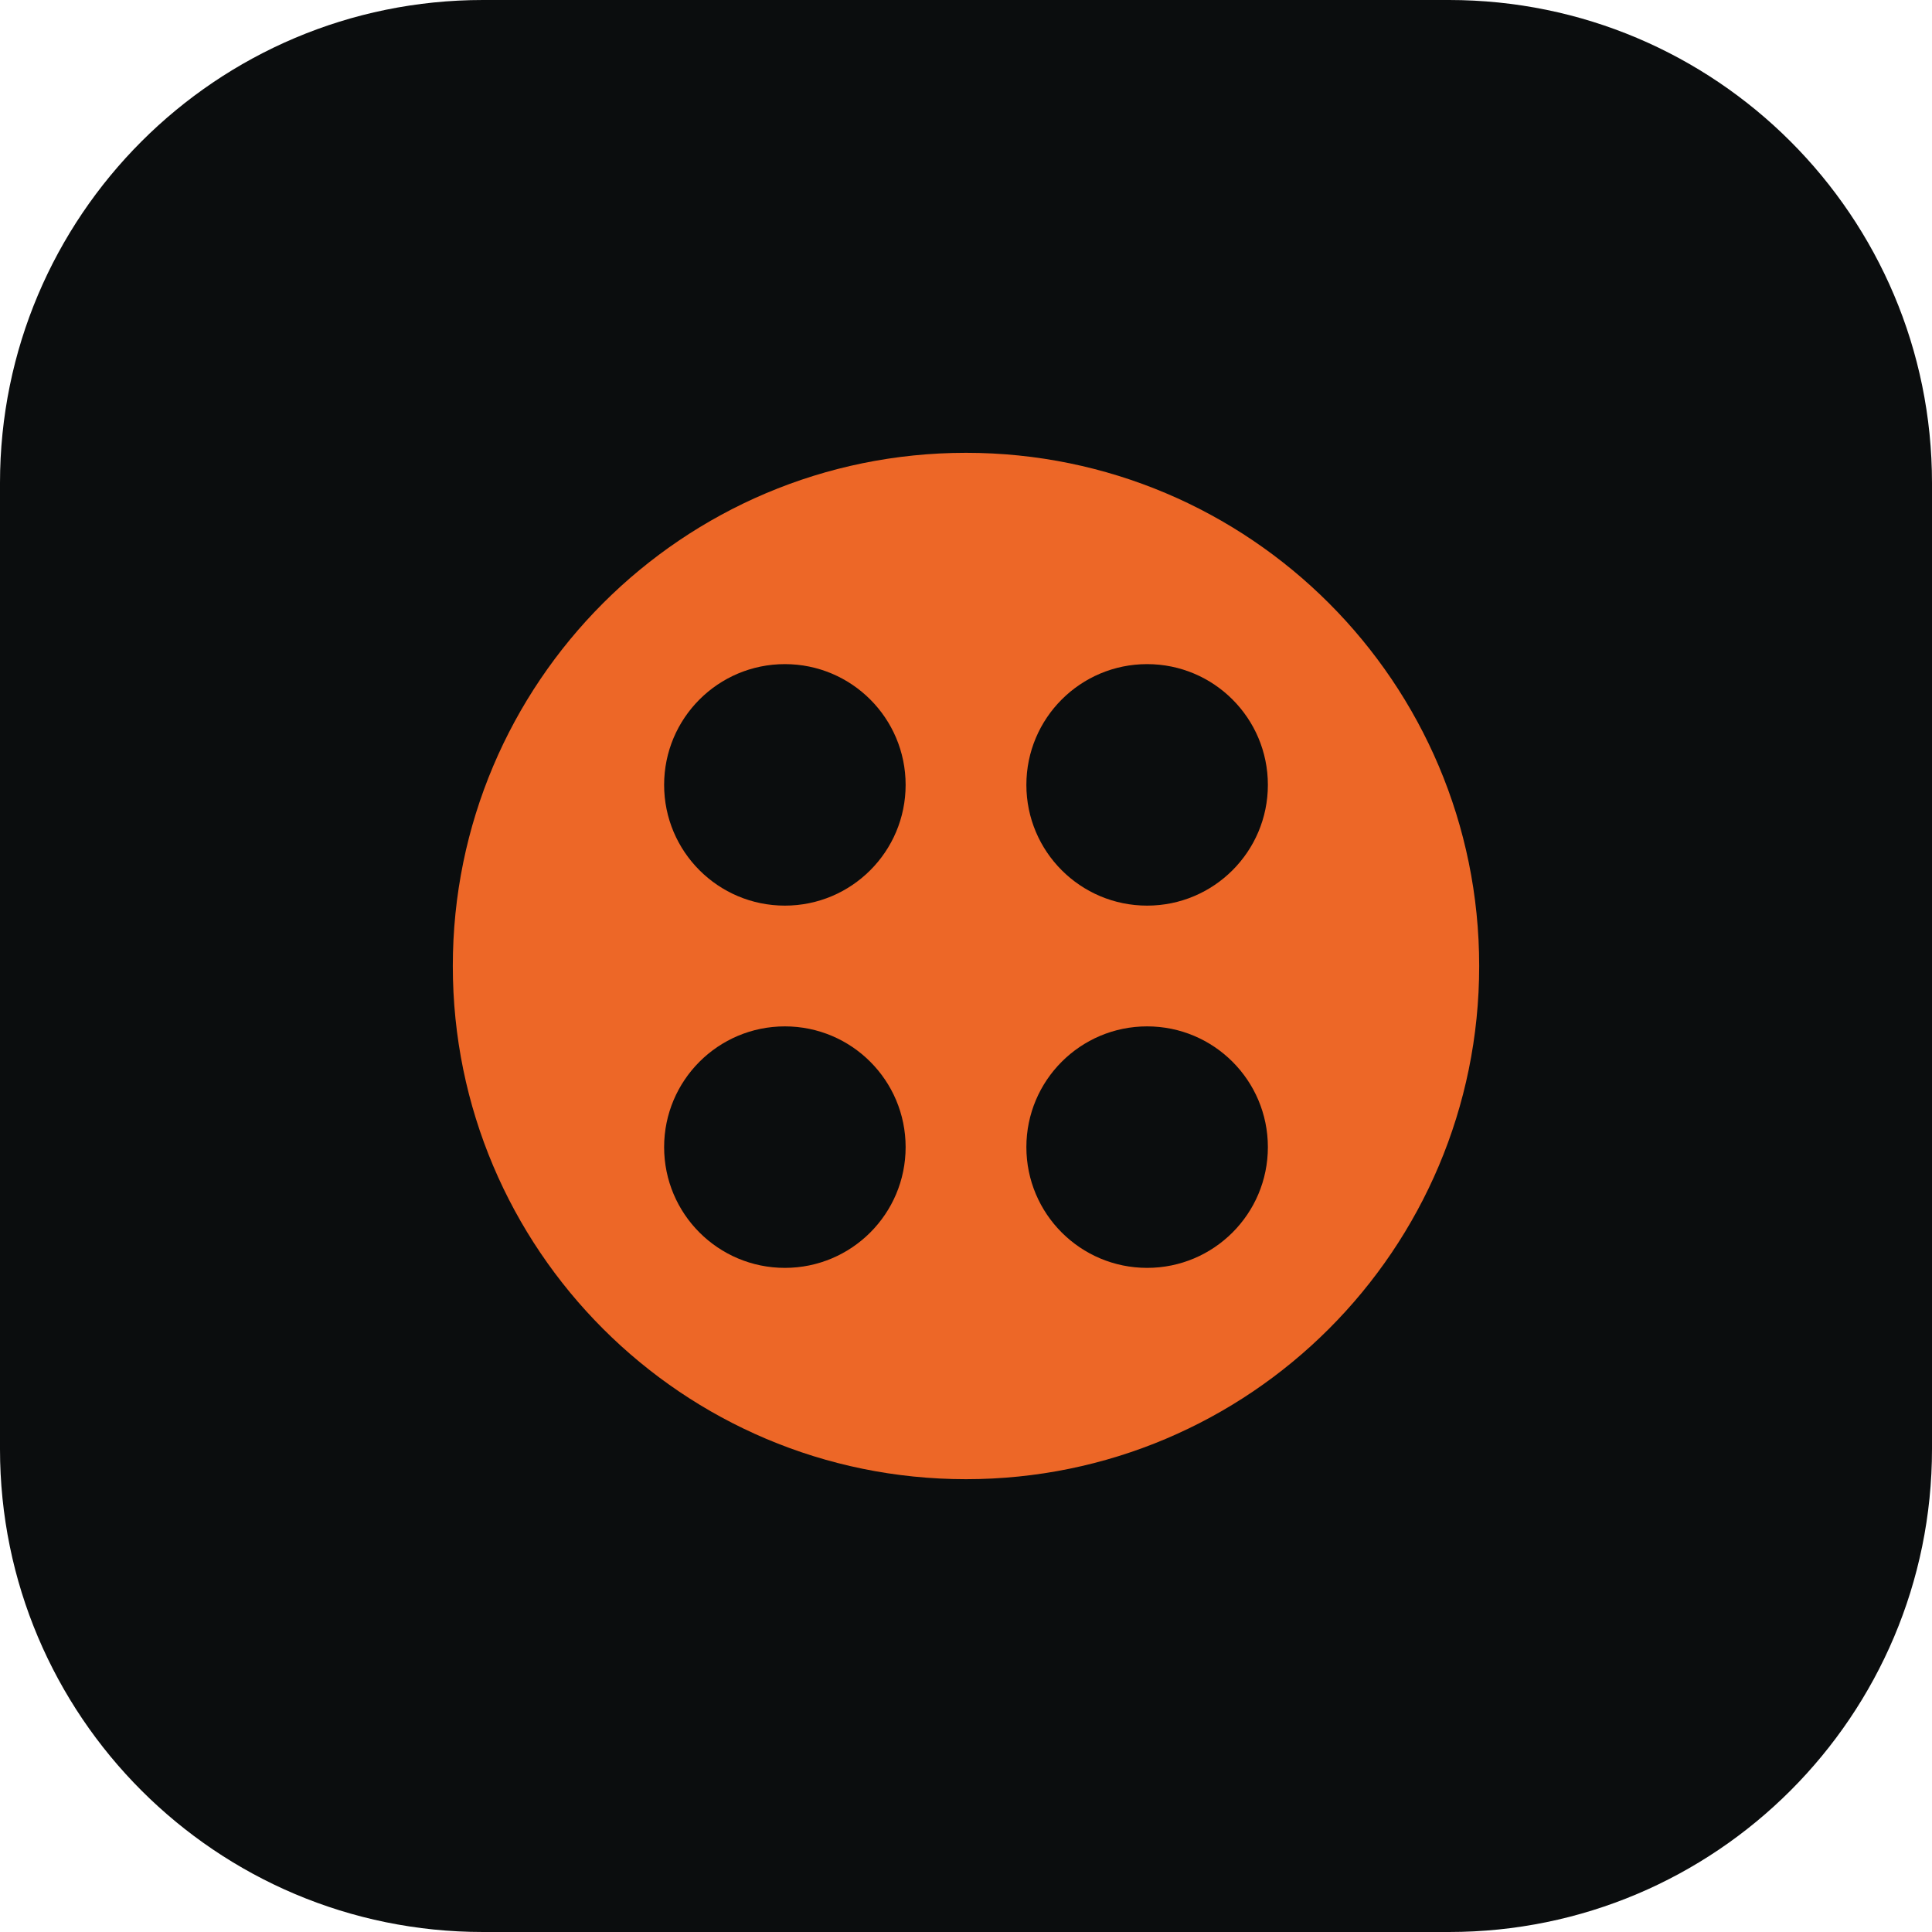
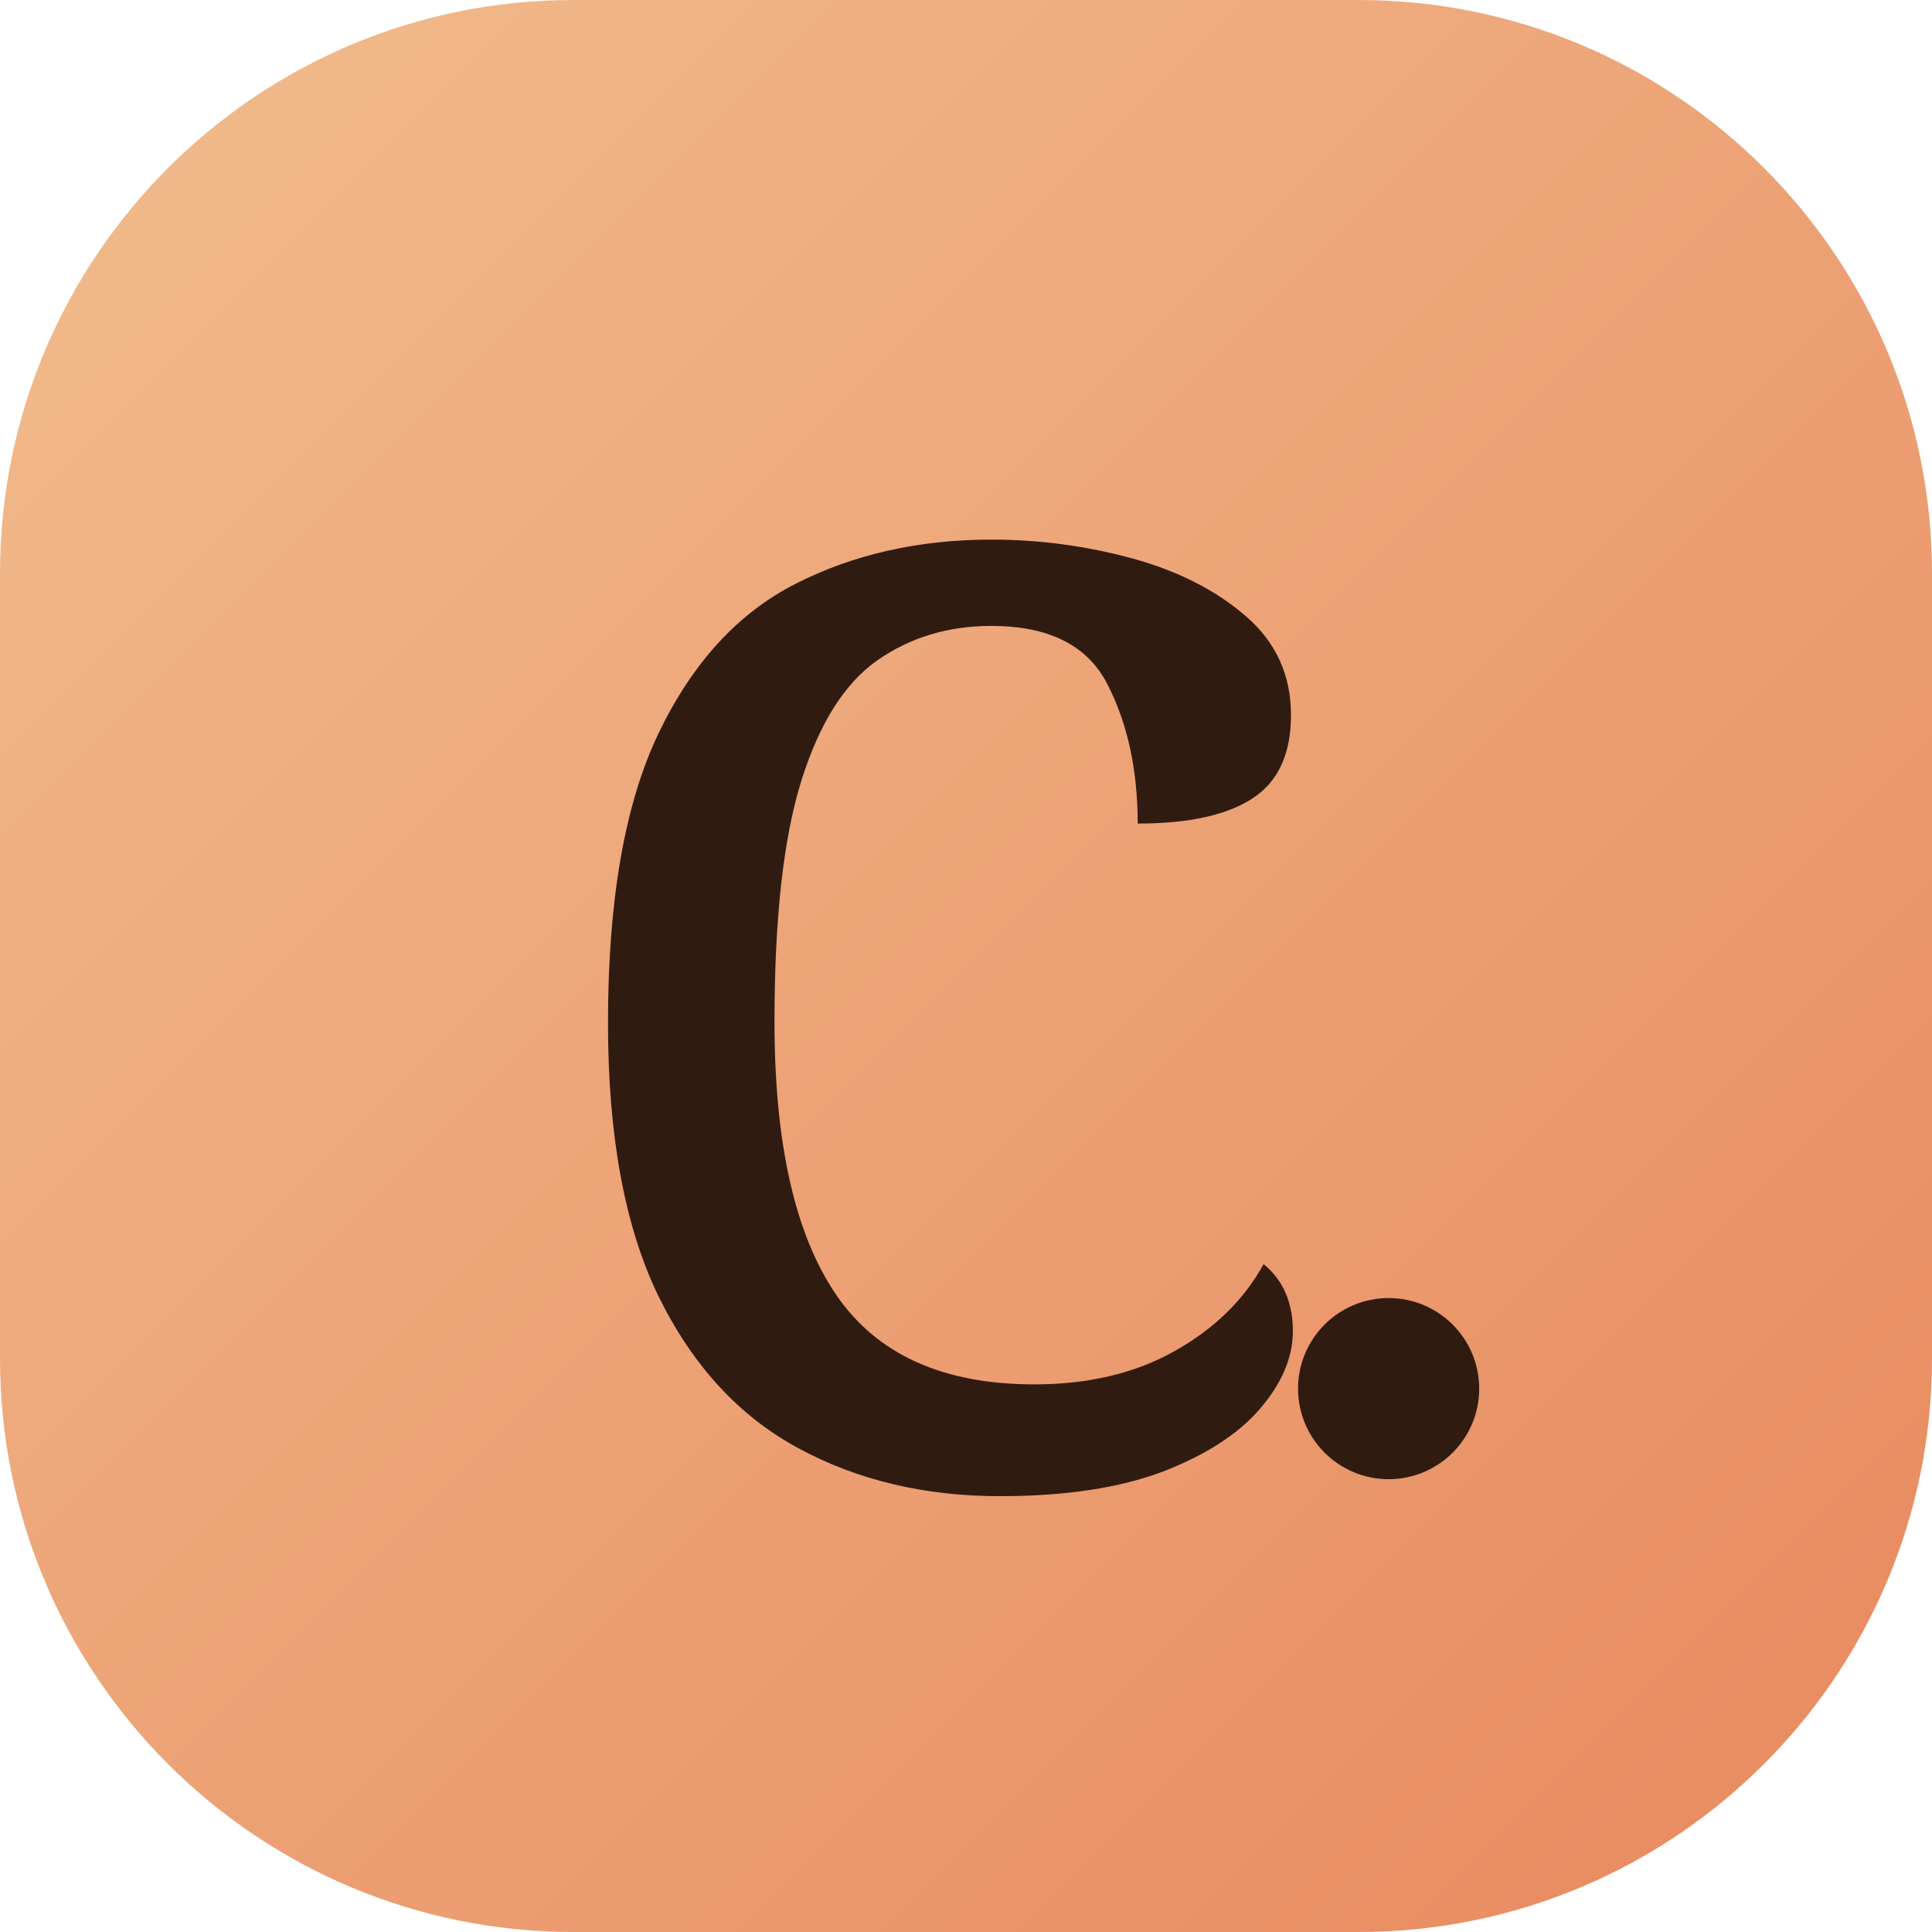
<svg xmlns="http://www.w3.org/2000/svg" viewBox="0 0 64 64">
-   <rect width="64" height="64" rx="16" fill="#0b0d0e" />
-   <circle cx="32" cy="32" r="17" fill="#ed6727" />
-   <circle cx="26" cy="26" r="4" fill="#0b0d0e" />
-   <circle cx="38" cy="26" r="4" fill="#0b0d0e" />
-   <circle cx="26" cy="38" r="4" fill="#0b0d0e" />
-   <circle cx="38" cy="38" r="4" fill="#0b0d0e" />
+   <defs>
+     <linearGradient id="warm" x2="1" y2="1">
+       <stop stop-color="#f1bd8e" />
+       <stop offset="1" stop-color="#e8885e" />
+     </linearGradient>
+   </defs>
+   <rect width="64" height="64" rx="19" fill="url(#warm)" />
+   <text x="17" y="49" font-family="Georgia,serif" font-size="57" fill="#301b10">c</text>
+   <circle cx="46" cy="46" r="3" fill="#301b10" />
</svg>
